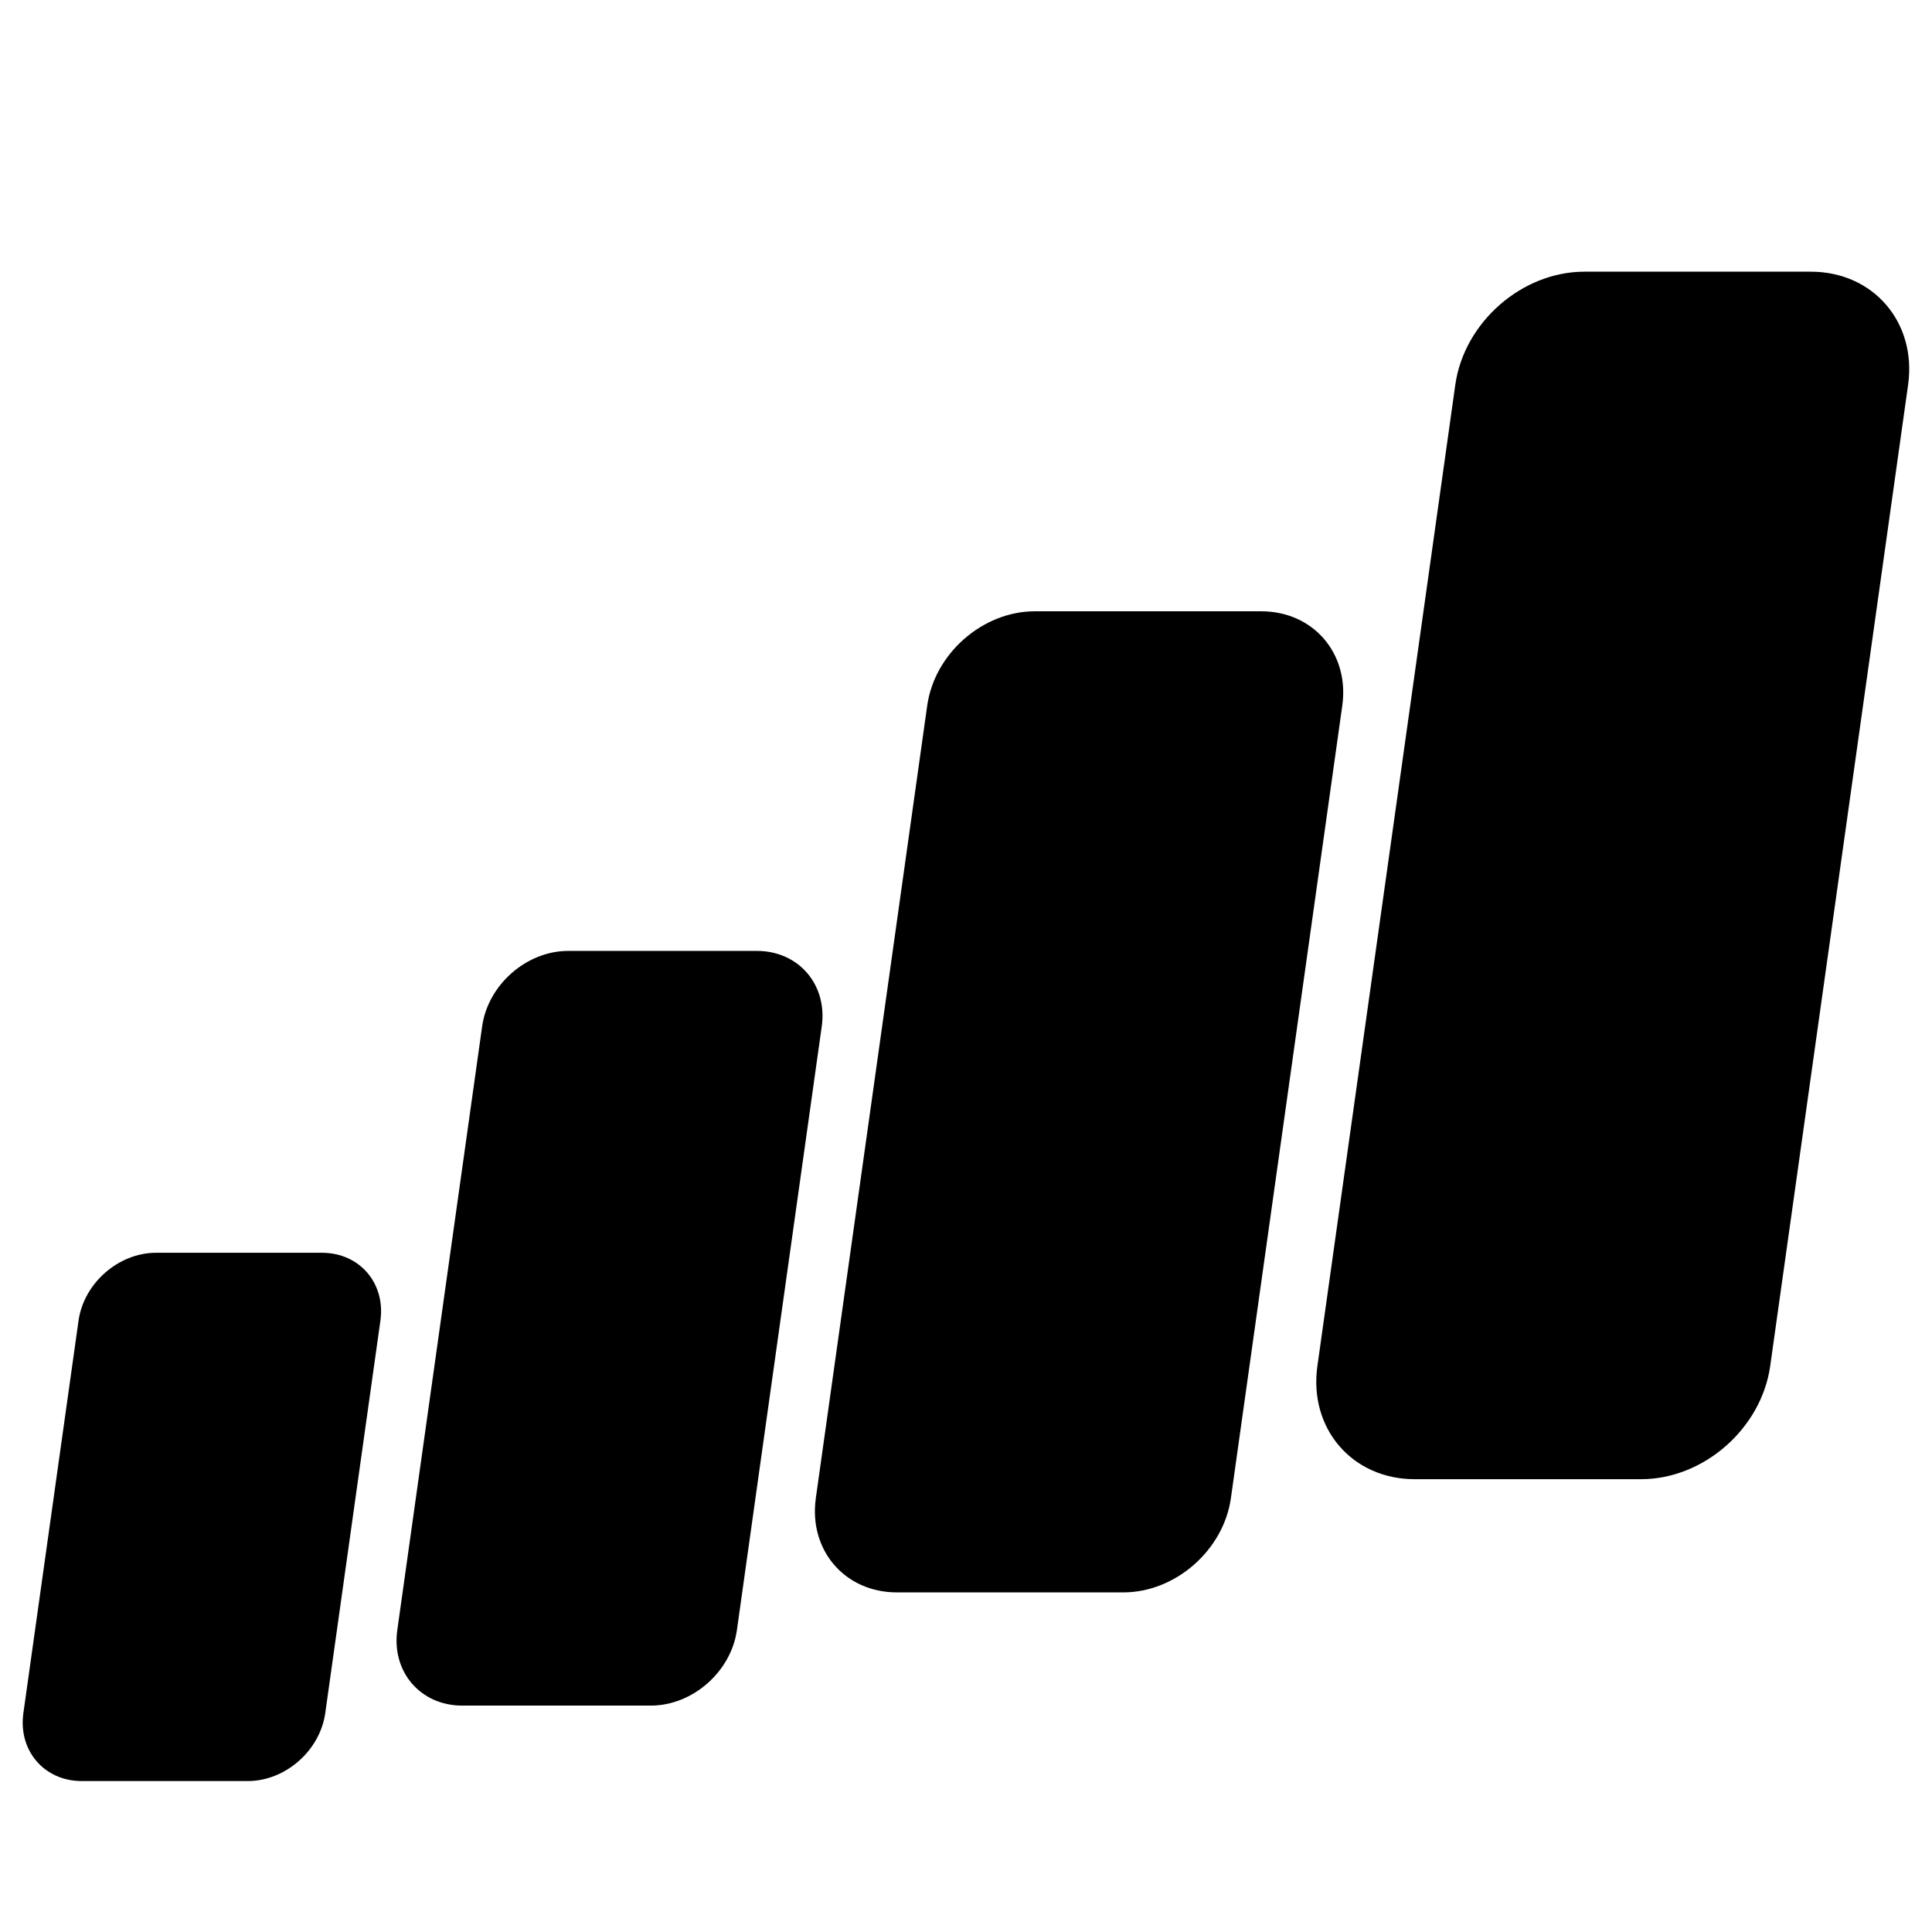
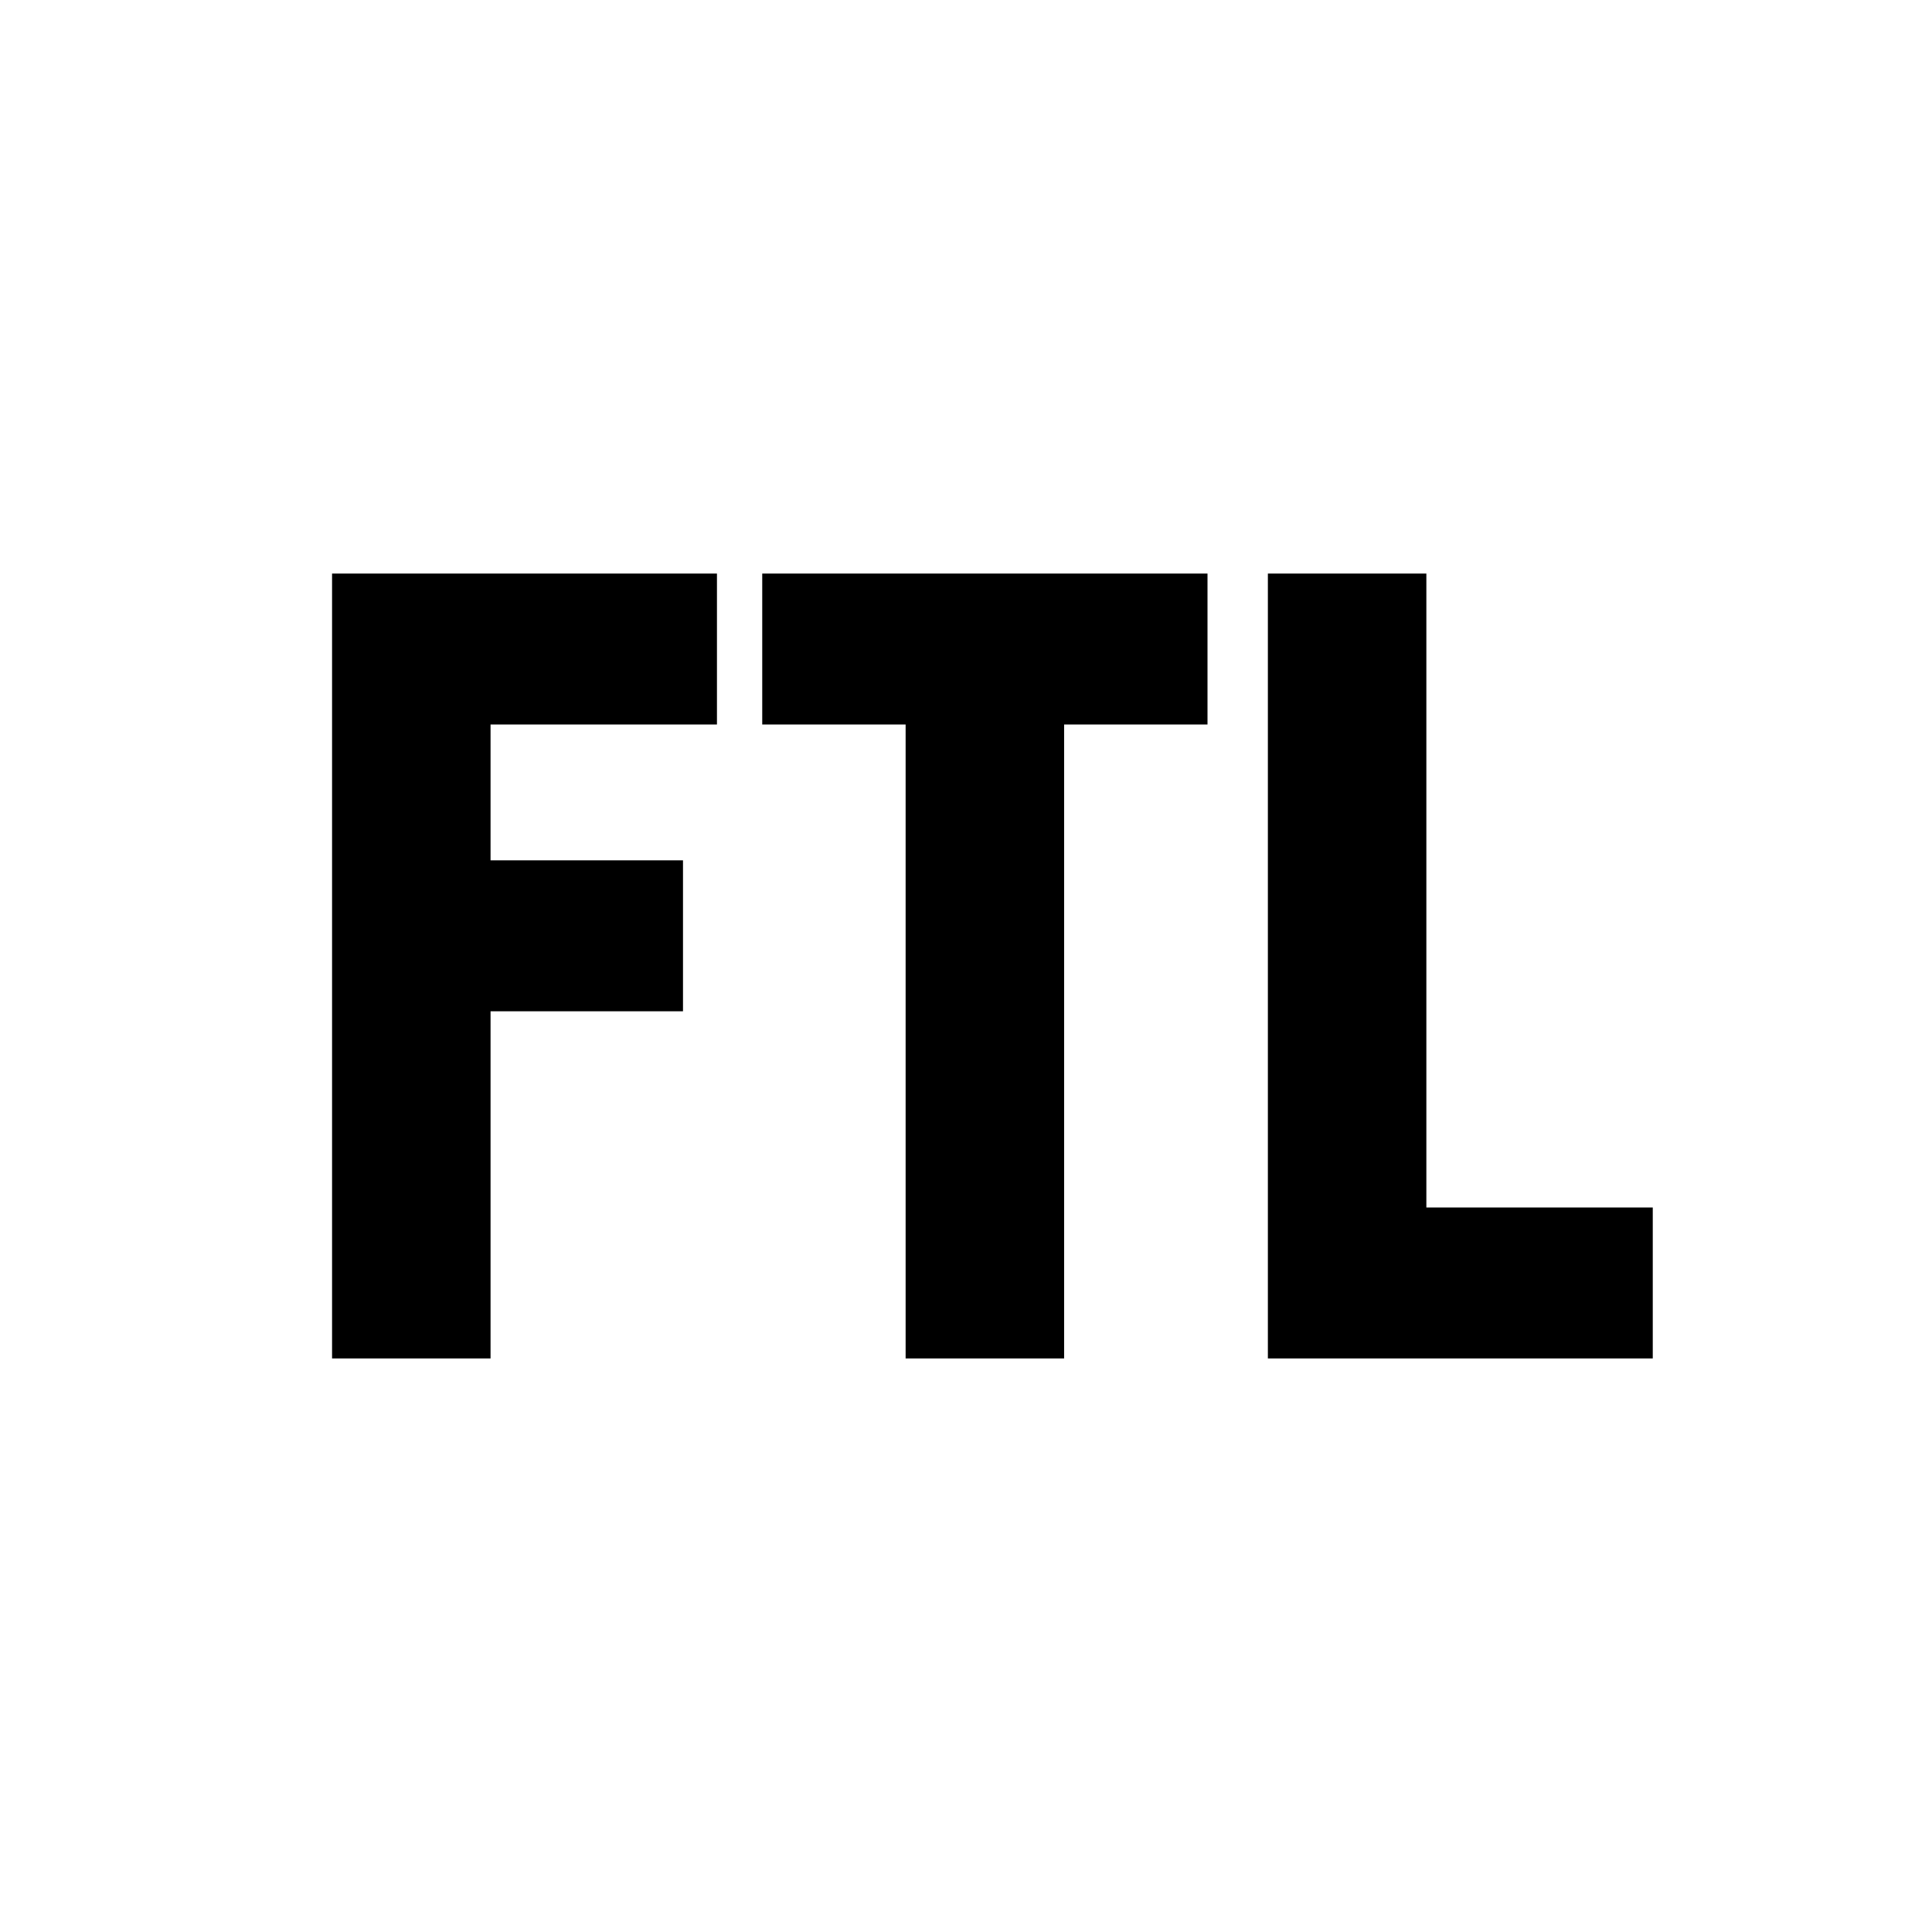
- <svg xmlns="http://www.w3.org/2000/svg" viewBox="0 0 512 512" version="1.0" id="zap">
-   <g transform="skewX(-8)" id="g11">
-     <rect x="70" y="332" width="80" height="140" rx="18" fill="#000000" id="rect1" />
-     <rect x="166" y="252" width="90" height="200" rx="20" fill="#000000" id="rect2" />
-     <rect x="272" y="162" width="110" height="260" rx="25" fill="#000000" id="rect3" />
-     <rect x="400" y="72" width="120" height="320" rx="30" fill="#000000" id="rect4" />
-   </g>
+ <svg xmlns="http://www.w3.org/2000/svg" width="512" height="512" viewBox="0 0 512 512" role="img" aria-label="FTL">
+   <path d="M88 152H190V192H130V228H181V268H130V360H88Z" fill="#000000" />
+   <path d="M202 152H320V192H282V360H240V192H202Z" fill="#000000" />
+   <path d="M336 152H378V320H438V360H336Z" fill="#000000" />
</svg>
